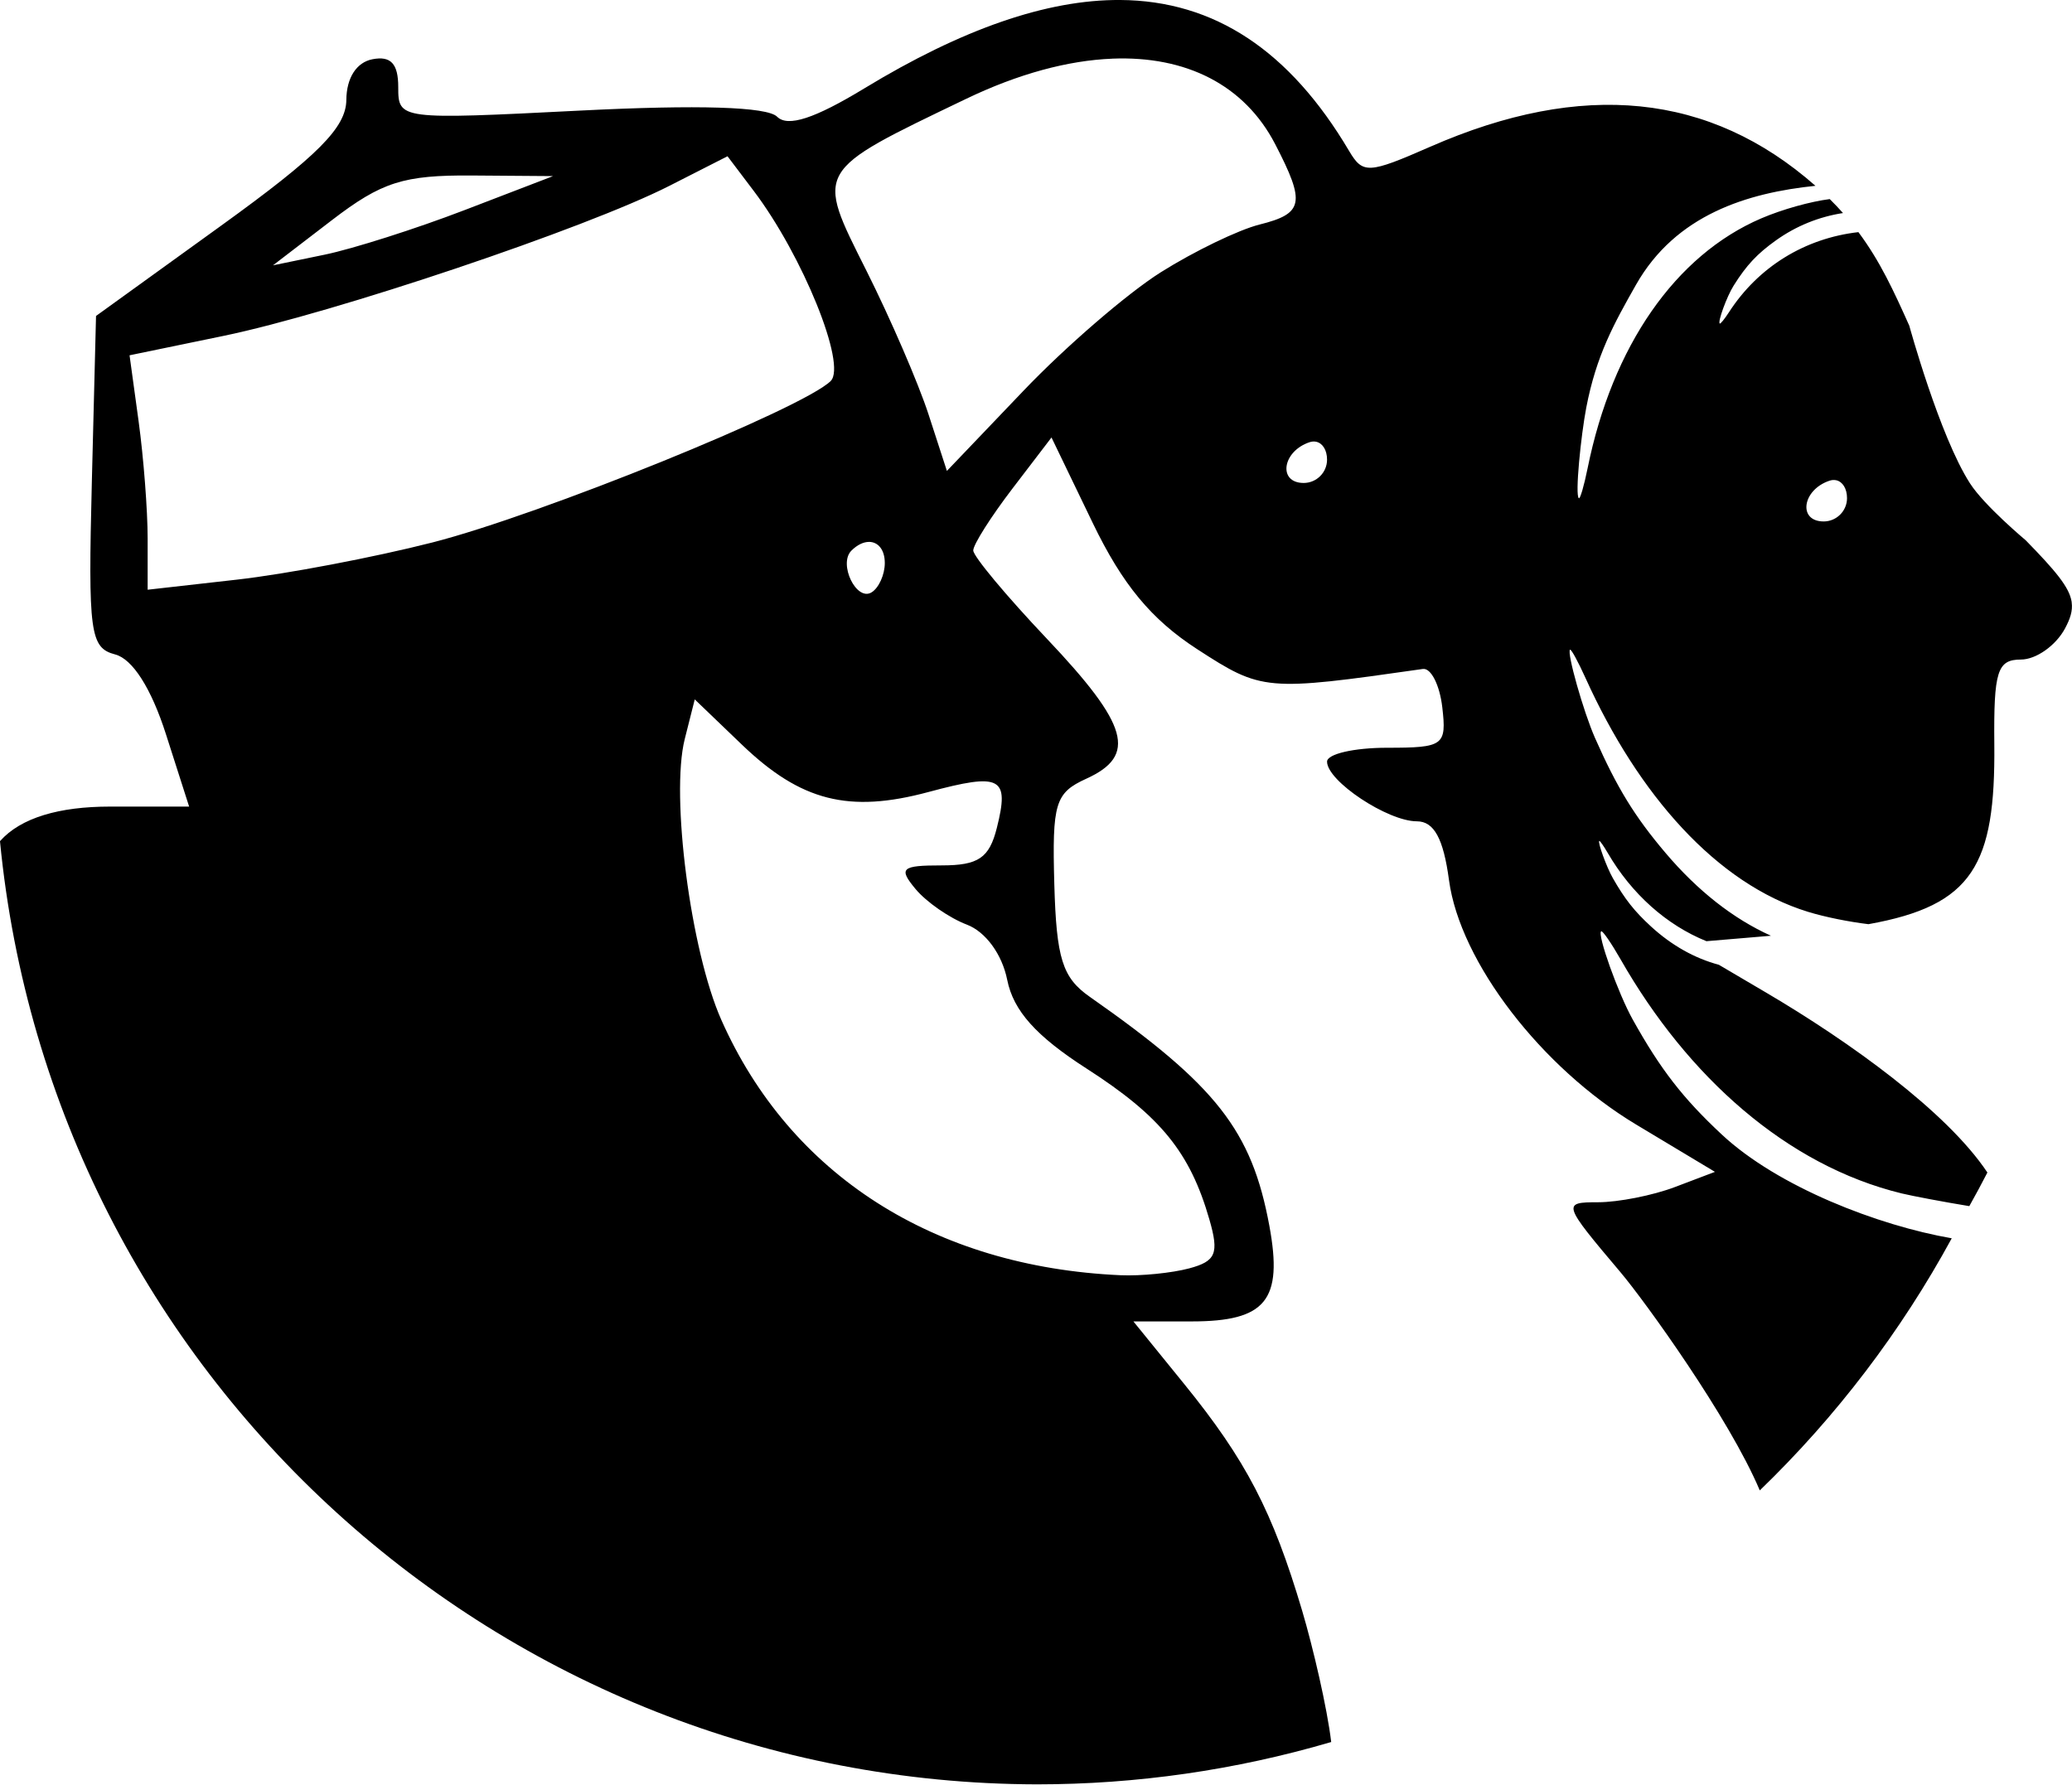
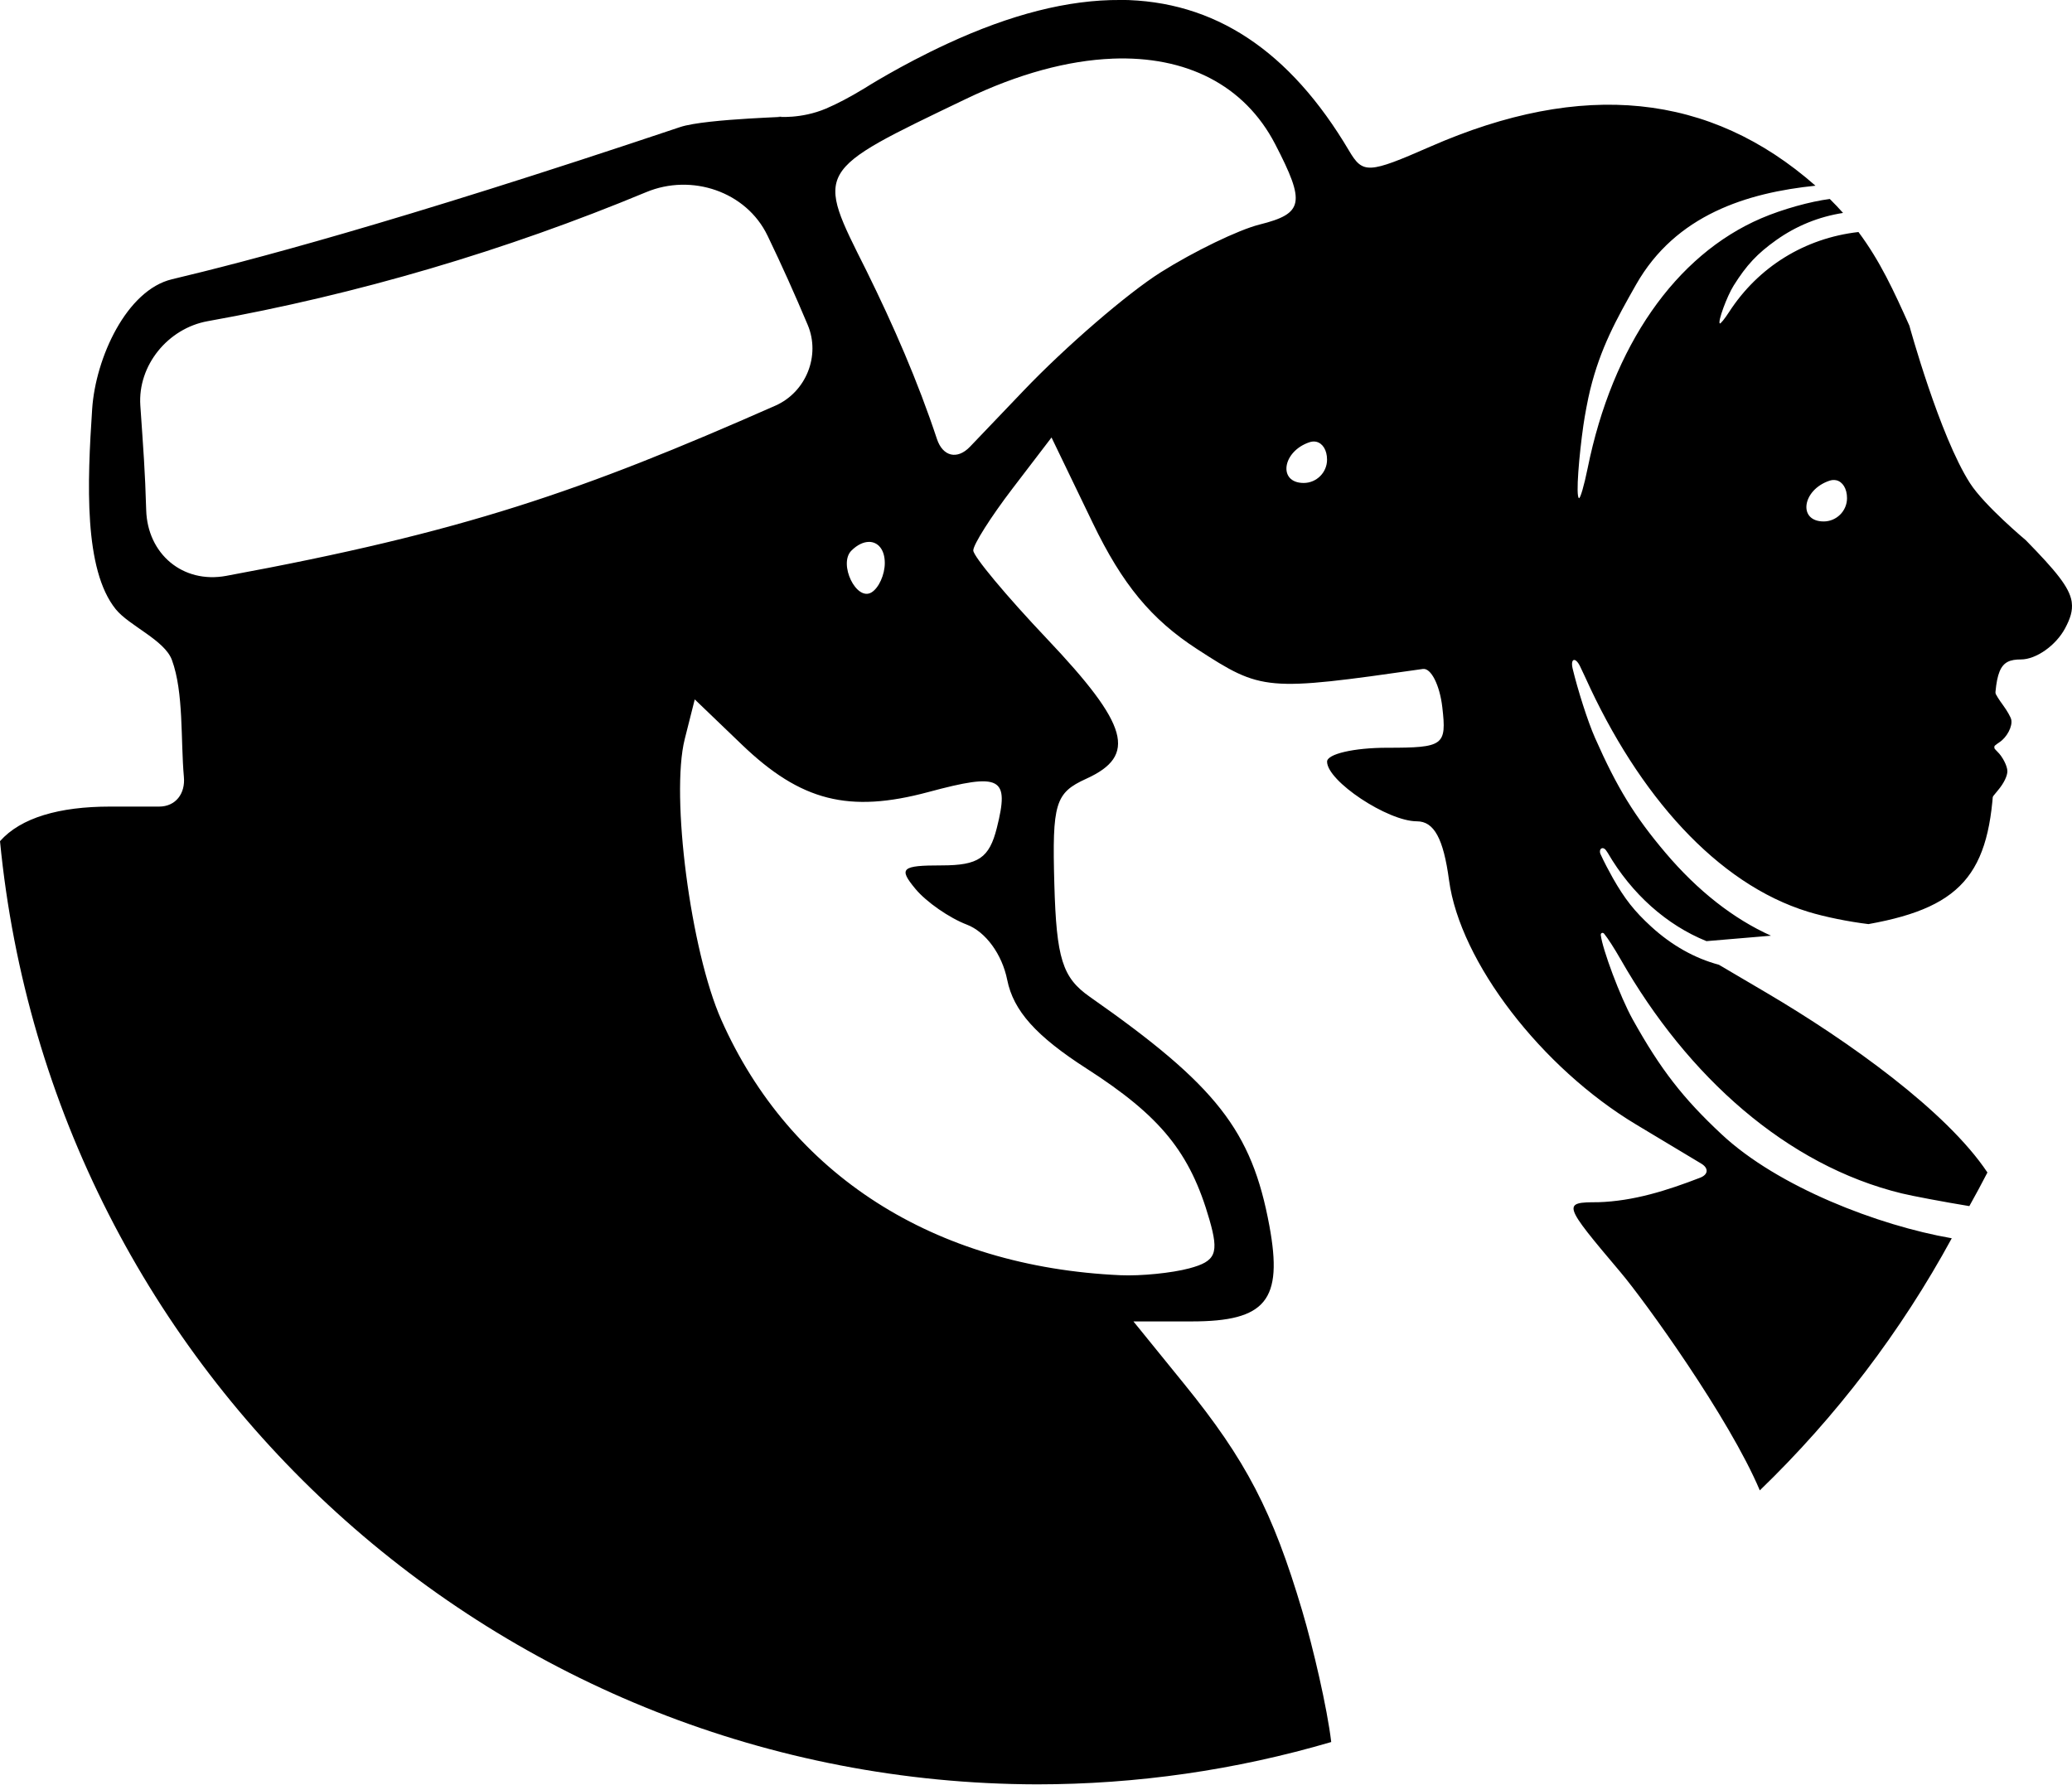
<svg xmlns="http://www.w3.org/2000/svg" width="297.839" height="256.53" viewBox="0 0 78.803 67.874" version="1.1" id="svg1" xml:space="preserve">
  <defs id="defs1">
    <linearGradient id="swatch64">
      <stop style="stop-color:#5a1616;stop-opacity:1;" offset="0" id="stop64" />
    </linearGradient>
    <linearGradient id="swatch114">
      <stop style="stop-color:#c1c4b2;stop-opacity:1;" offset="0" id="stop114" />
    </linearGradient>
  </defs>
-   <g id="layer1" transform="translate(61.72785,-123.2783)" style="display:inline">
-     <path id="path13" style="fill:#000000;fill-opacity:1;stroke-width:0.193" d="m -19.122,123.278 c -2.79,-0.018 -6.016,1.104 -9.73,3.36 -1.896,1.152 -2.915,1.484 -3.32,1.08 -0.38,-0.38 -2.991,-0.461 -7.497,-0.233 -6.88,0.348 -6.913,0.344 -6.913,-0.897 0,-0.887 -0.283,-1.192 -0.981,-1.056 -0.607,0.118 -0.986,0.707 -0.993,1.546 -0.009,1.051 -1.077,2.124 -4.766,4.787 l -4.754,3.432 -0.159,6.301 c -0.145,5.753 -0.069,6.324 0.887,6.574 0.662,0.173 1.371,1.286 1.93,3.03 l 0.883,2.757 h -3.012 c -1.918,0 -3.388,0.419 -4.182,1.315 a 39.713,39.713 0 0 0 39.439,35.877 39.713,39.713 0 0 0 11.191,-1.61 c -0.152,-1.288 -0.689,-3.594 -1.104,-4.992 -1.122,-3.78 -2.137,-5.731 -4.489,-8.629 l -1.93,-2.378 h 2.212 c 2.829,0 3.483,-0.803 2.959,-3.636 -0.67,-3.626 -2.013,-5.339 -6.83,-8.711 -1.042,-0.729 -1.27,-1.454 -1.349,-4.289 -0.086,-3.077 0.033,-3.469 1.214,-4.006 1.942,-0.883 1.617,-2.039 -1.494,-5.323 -1.542,-1.627 -2.803,-3.139 -2.803,-3.361 0,-0.222 0.67,-1.279 1.488,-2.35 l 1.488,-1.947 1.564,3.243 c 1.132,2.348 2.229,3.676 3.978,4.81 2.462,1.596 2.599,1.608 8.583,0.752 0.308,-0.044 0.64,0.612 0.738,1.458 0.168,1.455 0.054,1.539 -2.103,1.539 -1.254,0 -2.28,0.237 -2.28,0.528 0,0.739 2.304,2.27 3.415,2.27 0.653,0 1.011,0.655 1.223,2.237 0.42,3.121 3.524,7.14 7.117,9.297 l 2.998,1.8 -1.523,0.578 c -0.838,0.318 -2.152,0.578 -2.921,0.578 -1.371,0 -1.355,0.051 0.855,2.667 0.912,1.08 4.128,5.531 5.294,8.294 a 39.713,39.713 0 0 0 7.301,-9.59 c -2.799,-0.485 -6.613,-1.956 -8.747,-3.948 -1.481,-1.382 -2.332,-2.481 -3.386,-4.372 -0.555,-0.994 -1.359,-3.245 -1.2,-3.358 0.05,-0.036 0.385,0.449 0.744,1.078 2.542,4.451 6.311,7.83 10.688,8.894 0.403,0.098 1.605,0.325 2.569,0.483 a 39.713,39.713 0 0 0 0.688,-1.279 c -1.553,-2.331 -5.268,-4.99 -8.408,-6.839 l -1.806,-1.063 c -0.917,-0.245 -1.792,-0.735 -2.574,-1.451 -0.637,-0.583 -1.003,-1.047 -1.457,-1.844 -0.239,-0.419 -0.584,-1.369 -0.516,-1.416 0.022,-0.015 0.165,0.19 0.32,0.455 0.912,1.567 2.245,2.749 3.755,3.359 l 2.454,-0.207 c -1.424,-0.641 -2.78,-1.7 -4.011,-3.152 -1.172,-1.382 -1.846,-2.481 -2.681,-4.372 -0.439,-0.994 -1.076,-3.245 -0.95,-3.357 0.04,-0.036 0.305,0.449 0.589,1.077 2.012,4.451 4.996,7.83 8.462,8.894 0.663,0.203 1.552,0.379 2.298,0.47 3.977,-0.712 4.832,-2.253 4.788,-6.838 -0.026,-2.784 0.113,-3.228 1.012,-3.228 0.574,0 1.328,-0.531 1.676,-1.181 0.2,-0.374 0.297,-0.67 0.255,-0.988 a 39.713,39.713 0 0 0 -0.005,-0.044 c -0.093,-0.542 -0.601,-1.155 -1.741,-2.321 0,0 -1.577,-1.319 -2.124,-2.171 -1.157,-1.801 -2.306,-5.992 -2.306,-5.992 -0.588,-1.313 -1.109,-2.452 -1.936,-3.561 -2.037,0.232 -3.809,1.323 -4.922,3.045 -0.167,0.259 -0.326,0.454 -0.352,0.433 -0.084,-0.065 0.27,-1.031 0.528,-1.442 0.49,-0.781 0.897,-1.215 1.616,-1.727 0.768,-0.547 1.629,-0.893 2.544,-1.035 -0.158,-0.177 -0.324,-0.354 -0.504,-0.531 -0.732,0.094 -1.789,0.384 -2.606,0.734 -3.264,1.401 -5.662,4.854 -6.604,9.508 -0.133,0.657 -0.282,1.169 -0.331,1.137 -0.156,-0.101 0.081,-2.409 0.281,-3.448 0.38,-1.975 1.041,-3.173 1.891,-4.671 1.512,-2.666 4.235,-3.498 6.825,-3.765 -4.014,-3.532 -8.856,-4.027 -14.653,-1.485 -2.351,1.031 -2.561,1.041 -3.084,0.158 -2.253,-3.809 -5.119,-5.718 -8.706,-5.741 z m -0.303,2.231 c 2.803,-0.112 5.026,0.996 6.196,3.254 1.159,2.237 1.082,2.637 -0.597,3.057 -0.797,0.2 -2.485,1.016 -3.753,1.814 -1.267,0.798 -3.617,2.825 -5.22,4.504 l -2.916,3.053 -0.698,-2.148 c -0.384,-1.182 -1.447,-3.643 -2.363,-5.469 -1.939,-3.867 -2.008,-3.748 3.782,-6.531 1.997,-0.96 3.887,-1.466 5.569,-1.533 z m -14.634,3.713 0.997,1.318 c 1.862,2.461 3.544,6.615 2.928,7.23 -1.041,1.039 -11.038,5.093 -15.151,6.143 -2.217,0.566 -5.56,1.202 -7.43,1.413 l -3.398,0.384 v -1.953 c 0,-1.074 -0.155,-3.08 -0.344,-4.458 l -0.344,-2.506 3.568,-0.737 c 4.198,-0.867 13.798,-4.097 16.958,-5.706 z m -9.718,0.732 3.084,0.023 -3.364,1.292 c -1.85,0.711 -4.247,1.474 -5.326,1.697 l -1.963,0.405 2.243,-1.72 c 1.893,-1.452 2.724,-1.716 5.327,-1.697 z m 32.113,10.129 c 0.239,0.056 0.407,0.315 0.407,0.68 0,0.487 -0.4,0.886 -0.888,0.886 -0.99,0 -0.817,-1.204 0.222,-1.55 0.092,-0.03 0.179,-0.035 0.258,-0.016 z m 19.775,1.463 c 0.239,0.056 0.408,0.315 0.408,0.681 0,0.487 -0.4,0.886 -0.888,0.886 -0.99,0 -0.818,-1.204 0.222,-1.55 0.092,-0.03 0.179,-0.035 0.258,-0.016 z m -36.792,2.344 c 0.343,-0.001 0.604,0.289 0.604,0.804 0,0.443 -0.226,0.945 -0.502,1.116 -0.577,0.356 -1.273,-1.083 -0.768,-1.587 0.226,-0.225 0.461,-0.331 0.666,-0.332 z m -6.624,5.992 1.792,1.72 c 2.242,2.152 4.07,2.617 7.099,1.802 2.758,-0.741 3.085,-0.569 2.598,1.367 -0.288,1.144 -0.701,1.425 -2.098,1.425 -1.533,0 -1.652,0.107 -0.994,0.898 0.411,0.494 1.289,1.103 1.952,1.355 0.714,0.271 1.34,1.128 1.535,2.102 0.235,1.175 1.099,2.14 3.023,3.376 2.813,1.808 3.934,3.188 4.669,5.748 0.369,1.282 0.246,1.577 -0.769,1.849 -0.664,0.178 -1.839,0.295 -2.61,0.261 -7.097,-0.316 -12.572,-3.818 -15.187,-9.714 -1.166,-2.628 -1.934,-8.522 -1.391,-10.679 z" />
+   <g id="layer1" transform="translate(61.72784,-123.2783)" style="display:inline">
+     <path style="fill:#000000;fill-opacity:1;stroke-width:0.193" d="m -19.122,123.278 c -1.973,-0.013 -4.163,0.544 -6.59,1.669 -1.787,0.828 -3.139,1.691 -3.139,1.691 -0.574,0.349 -1.053,0.596 -1.458,0.769 -0.959,0.408 -1.861,0.311 -1.861,0.311 0,0 0,0 0,0 1.043,0 -2.688,0.057 -3.692,0.394 -10.969,3.683 -16.519,5.119 -19.327,5.789 -1.722,0.41 -2.904,2.983 -3.034,4.935 -0.186,2.795 -0.324,6.106 0.898,7.617 0.508,0.628 1.858,1.172 2.136,1.931 0.453,1.236 0.328,3.041 0.455,4.451 0.057,0.628 -0.311,1.124 -0.944,1.124 h -1.868 c -1.918,0 -3.388,0.419 -4.182,1.315 1.972,20.318 19.026,35.832 39.439,35.877 3.788,-1.5e-4 7.556,-0.542 11.191,-1.61 -0.152,-1.288 -0.689,-3.594 -1.104,-4.992 -1.122,-3.78 -2.137,-5.731 -4.489,-8.629 l -1.93,-2.378 h 2.212 c 2.829,0 3.483,-0.803 2.959,-3.636 -0.67,-3.626 -2.013,-5.339 -6.83,-8.711 -1.042,-0.729 -1.27,-1.454 -1.349,-4.289 -0.086,-3.077 0.033,-3.469 1.214,-4.006 1.942,-0.883 1.617,-2.039 -1.494,-5.323 -1.542,-1.627 -2.803,-3.139 -2.803,-3.361 0,-0.222 0.67,-1.279 1.488,-2.35 l 1.488,-1.947 1.564,3.243 c 1.132,2.348 2.229,3.676 3.978,4.81 2.462,1.596 2.599,1.608 8.583,0.752 0.308,-0.044 0.64,0.612 0.738,1.458 0.168,1.455 0.054,1.539 -2.103,1.539 -1.254,0 -2.28,0.237 -2.28,0.528 0,0.739 2.304,2.27 3.415,2.27 0.653,0 1.011,0.655 1.223,2.237 0.42,3.121 3.524,7.14 7.117,9.297 l 2.477,1.487 c 0.288,0.173 0.269,0.415 -0.044,0.536 -1.249,0.483 -2.527,0.891 -3.879,0.932 -1.371,0 -1.355,0.051 0.855,2.667 0.912,1.08 4.128,5.531 5.294,8.294 2.907,-2.806 5.369,-6.04 7.301,-9.59 -2.799,-0.485 -6.613,-1.956 -8.747,-3.948 -1.481,-1.382 -2.332,-2.481 -3.386,-4.372 -0.482,-0.865 -1.154,-2.68 -1.216,-3.213 -0.009,-0.08 0.076,-0.114 0.127,-0.051 0.138,0.168 0.379,0.54 0.633,0.984 2.542,4.451 6.311,7.83 10.688,8.894 0.403,0.098 1.605,0.325 2.569,0.483 0.237,-0.422 0.466,-0.849 0.688,-1.279 -1.553,-2.331 -5.268,-4.99 -8.408,-6.839 l -1.806,-1.063 c -0.917,-0.245 -1.792,-0.735 -2.574,-1.451 -0.637,-0.583 -1.003,-1.047 -1.457,-1.844 -0.14,-0.247 -0.341,-0.627 -0.468,-0.908 -0.087,-0.192 0.072,-0.32 0.201,-0.158 0.024,0.03 0.048,0.065 0.071,0.104 0.912,1.567 2.245,2.749 3.755,3.359 l 2.454,-0.207 c -1.424,-0.641 -2.78,-1.7 -4.011,-3.152 -1.172,-1.382 -1.846,-2.481 -2.681,-4.372 -0.289,-0.654 -0.662,-1.85 -0.849,-2.625 -0.096,-0.397 0.099,-0.466 0.279,-0.1 0.066,0.135 0.137,0.285 0.209,0.444 2.012,4.451 4.996,7.83 8.462,8.894 0.663,0.203 1.552,0.379 2.298,0.47 3.732,-0.668 4.714,-2.066 4.786,-6.025 0.005,-0.26 0.005,-0.531 0.003,-0.814 -0.002,-0.236 -0.003,-0.456 -0.003,-0.66 0.005,-2.197 0.192,-2.568 1.015,-2.568 0.574,0 1.328,-0.531 1.676,-1.181 0.2,-0.374 0.297,-0.67 0.255,-0.988 l -0.005,-0.044 c -0.093,-0.542 -0.601,-1.155 -1.741,-2.321 0,0 -1.577,-1.319 -2.124,-2.171 -1.157,-1.801 -2.306,-5.992 -2.306,-5.992 -0.588,-1.313 -1.109,-2.452 -1.936,-3.561 -2.037,0.232 -3.809,1.323 -4.922,3.045 -0.167,0.259 -0.326,0.454 -0.352,0.433 -0.084,-0.065 0.27,-1.031 0.528,-1.442 0.49,-0.781 0.897,-1.215 1.616,-1.727 0.768,-0.547 1.629,-0.893 2.544,-1.035 -0.158,-0.177 -0.324,-0.354 -0.504,-0.531 -0.732,0.094 -1.789,0.384 -2.606,0.734 -3.264,1.401 -5.662,4.854 -6.604,9.508 -0.133,0.657 -0.282,1.169 -0.331,1.137 -0.127,-0.082 0.007,-1.635 0.169,-2.768 0.054,-0.377 0.167,-0.984 0.258,-1.353 0.392,-1.591 0.995,-2.678 1.744,-3.998 1.512,-2.666 4.235,-3.498 6.825,-3.765 -4.014,-3.532 -8.856,-4.027 -14.653,-1.485 -2.351,1.031 -2.561,1.041 -3.084,0.158 -2.253,-3.809 -5.119,-5.718 -8.706,-5.741 z m -0.303,2.231 c 2.803,-0.112 5.026,0.996 6.196,3.254 1.159,2.237 1.082,2.637 -0.597,3.057 -0.797,0.2 -2.485,1.016 -3.753,1.814 -1.267,0.798 -3.617,2.825 -5.22,4.504 l -2.037,2.132 c -0.485,0.508 -1.037,0.373 -1.258,-0.294 -0.728,-2.199 -1.657,-4.323 -2.682,-6.402 -1.939,-3.867 -2.008,-3.748 3.782,-6.531 1.997,-0.96 3.887,-1.466 5.569,-1.533 z m -13.113,6.73 c 0.55,1.143 1.025,2.202 1.529,3.397 0.495,1.174 -0.065,2.559 -1.231,3.073 -7.405,3.267 -11.862,4.809 -20.886,6.474 -1.647,0.304 -2.994,-0.83 -3.042,-2.504 -0.044,-1.512 -0.106,-2.267 -0.223,-3.975 -0.104,-1.529 1.054,-2.939 2.563,-3.209 5.691,-1.018 11.331,-2.684 16.679,-4.909 1.723,-0.717 3.802,-0.027 4.611,1.654 z m 20.874,7.844 c 0.239,0.056 0.407,0.315 0.407,0.68 0,0.487 -0.4,0.886 -0.888,0.886 -0.99,0 -0.817,-1.204 0.222,-1.55 0.092,-0.03 0.179,-0.035 0.258,-0.016 z m 19.775,1.463 c 0.239,0.056 0.408,0.315 0.408,0.681 0,0.487 -0.4,0.886 -0.888,0.886 -0.99,0 -0.818,-1.204 0.222,-1.55 0.092,-0.03 0.179,-0.035 0.258,-0.016 z m -36.792,2.344 c 0.343,-0.001 0.604,0.289 0.604,0.804 0,0.443 -0.226,0.945 -0.502,1.116 -0.577,0.356 -1.273,-1.083 -0.768,-1.587 0.226,-0.225 0.461,-0.331 0.666,-0.332 z m -6.624,5.992 1.792,1.72 c 2.242,2.152 4.07,2.617 7.099,1.802 2.758,-0.741 3.085,-0.569 2.598,1.367 -0.288,1.144 -0.701,1.425 -2.098,1.425 -1.533,0 -1.652,0.107 -0.994,0.898 0.411,0.494 1.289,1.103 1.952,1.355 0.714,0.271 1.34,1.128 1.535,2.102 0.235,1.175 1.099,2.14 3.023,3.376 2.813,1.808 3.934,3.188 4.669,5.748 0.369,1.282 0.246,1.577 -0.769,1.849 -0.664,0.178 -1.839,0.295 -2.61,0.261 -7.097,-0.316 -12.572,-3.818 -15.187,-9.714 -1.166,-2.628 -1.934,-8.522 -1.391,-10.679 z" id="path13" />
+     <path style="fill:#000000" d="m 14.979,144.94 c 0.659,0.905 1.236,1.735 1.283,1.846 0.046,0.11 0.085,0.337 0.085,0.503 0,0.249 -0.032,0.342 -0.18,0.527 -0.24,0.301 -0.507,0.423 -1.13,0.517 -0.823,0.124 -1.005,0.262 -1.005,0.761 0,0.341 0.094,0.564 0.428,1.018 0.146,0.199 0.284,0.441 0.305,0.538 0.056,0.253 -0.161,0.671 -0.447,0.86 -0.125,0.083 -0.227,0.167 -0.226,0.187 5.6e-4,0.02 0.068,0.1 0.15,0.178 0.192,0.182 0.376,0.543 0.376,0.738 0,0.179 -0.135,0.458 -0.34,0.703 -0.392,0.468 -1.241,1.655 -2.136,1.757 -8.953,1.02 0.191,-0.371 0.191,-4.283" id="path33" />
  </g>
</svg>
